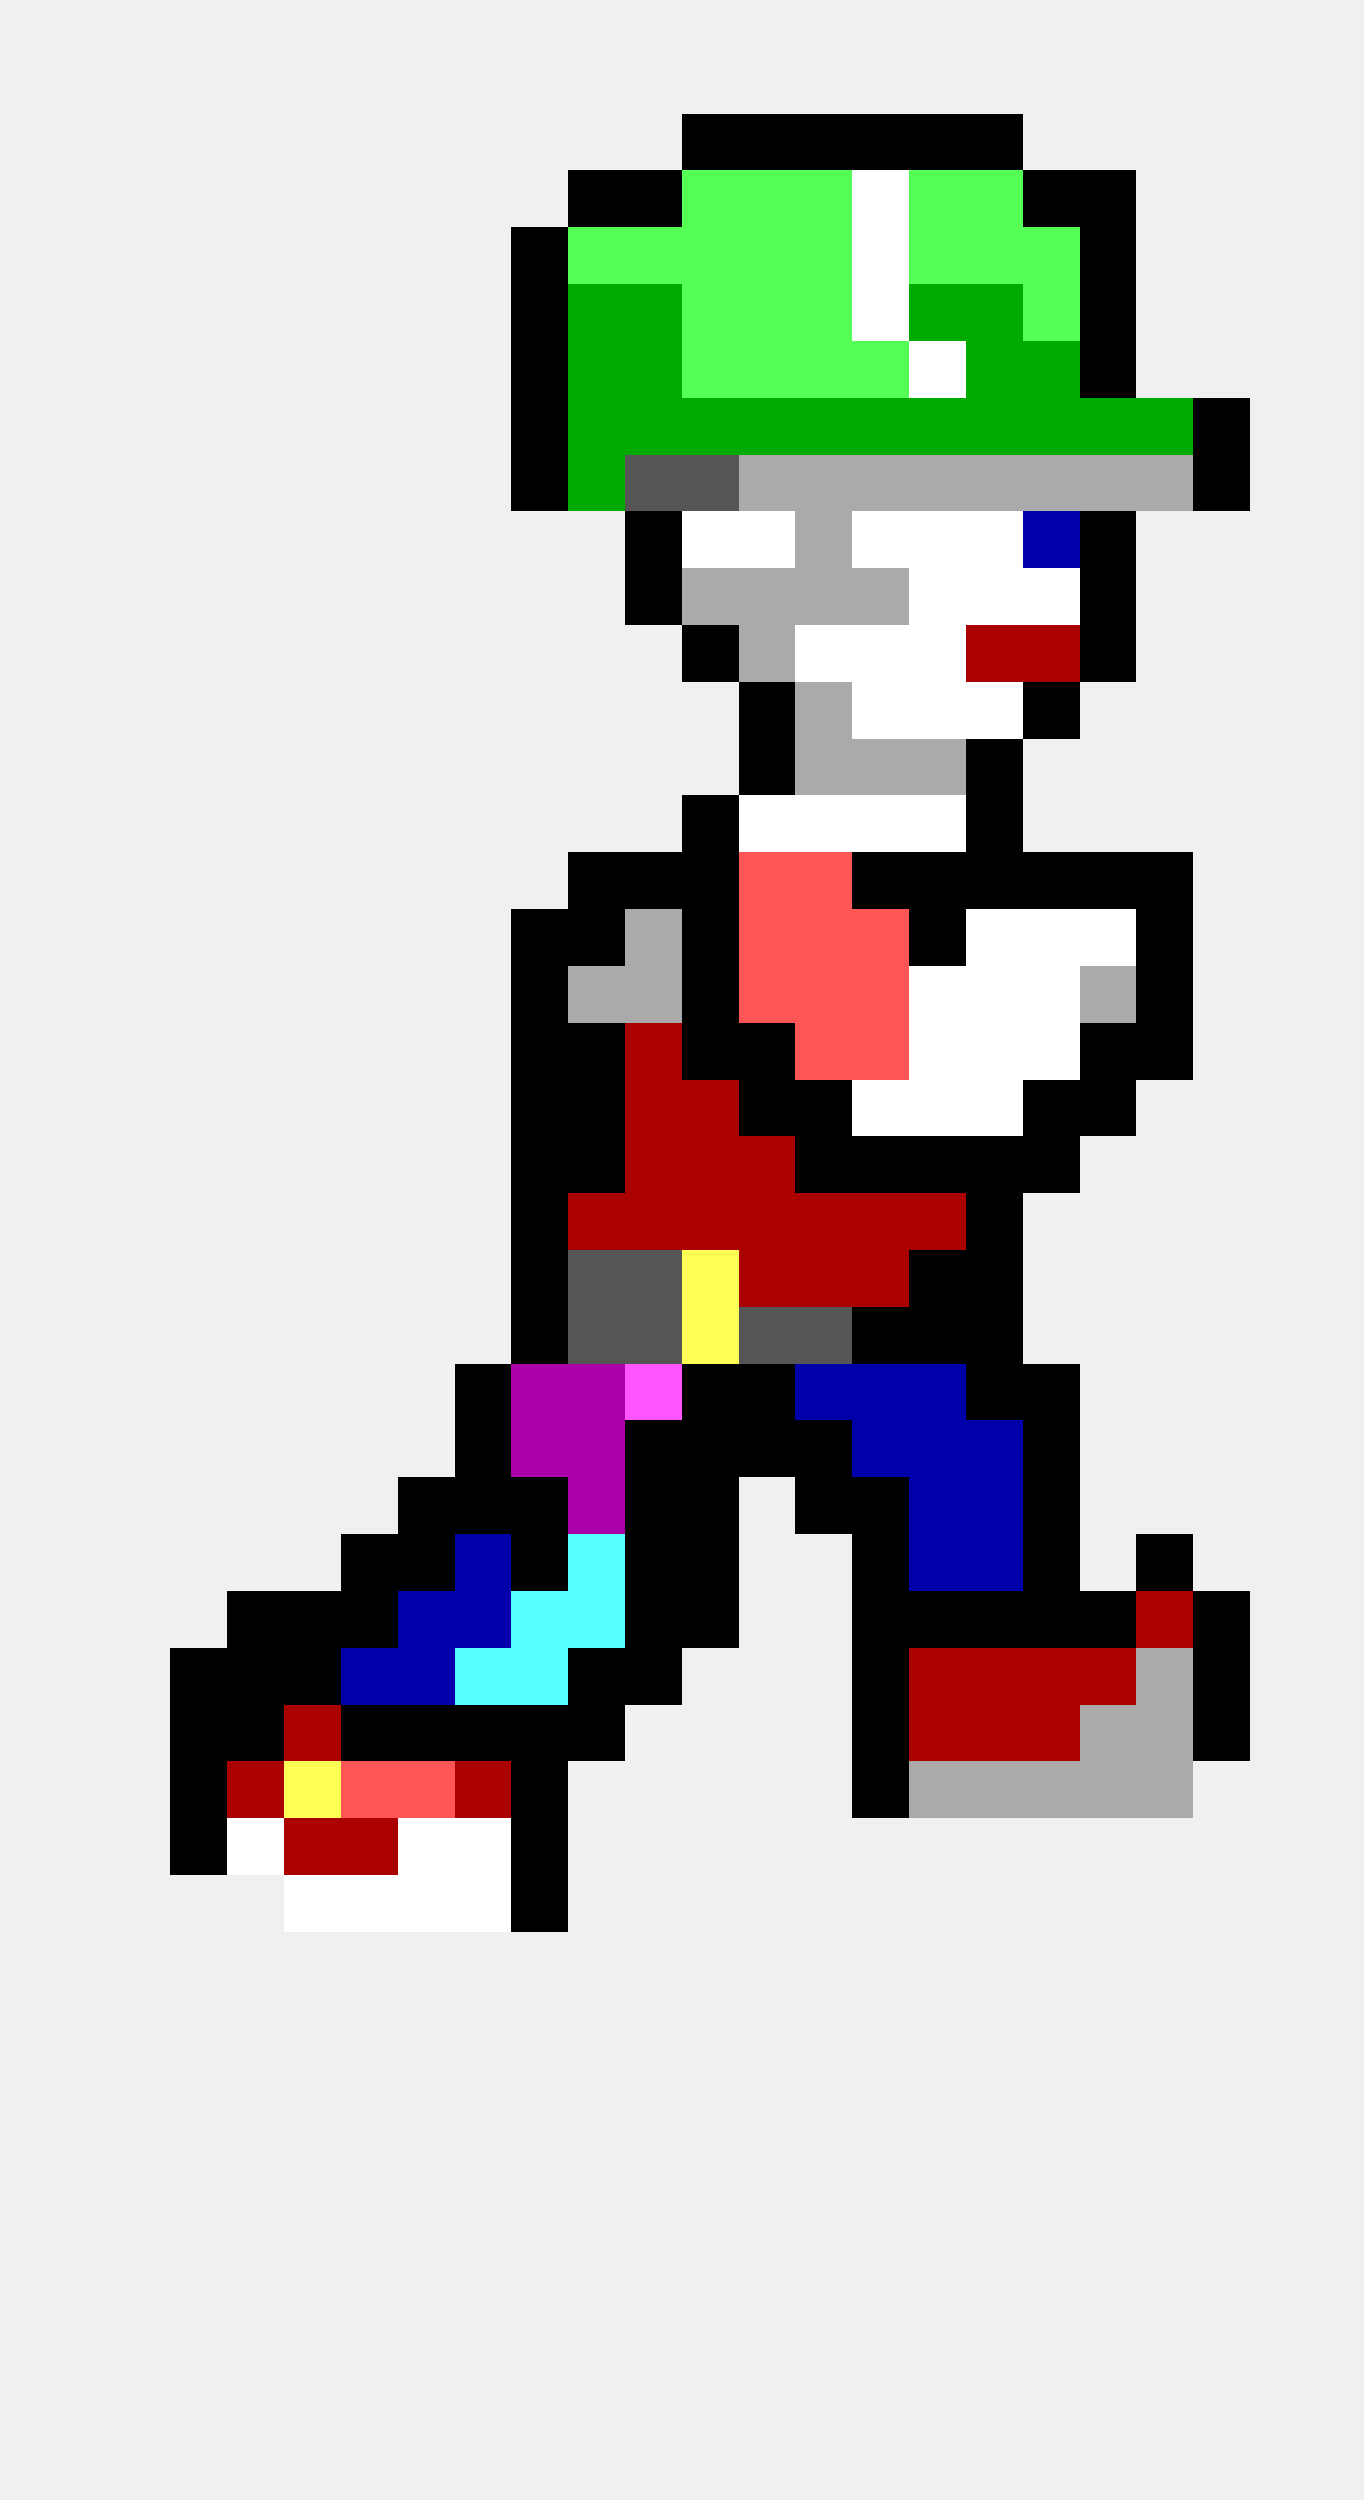
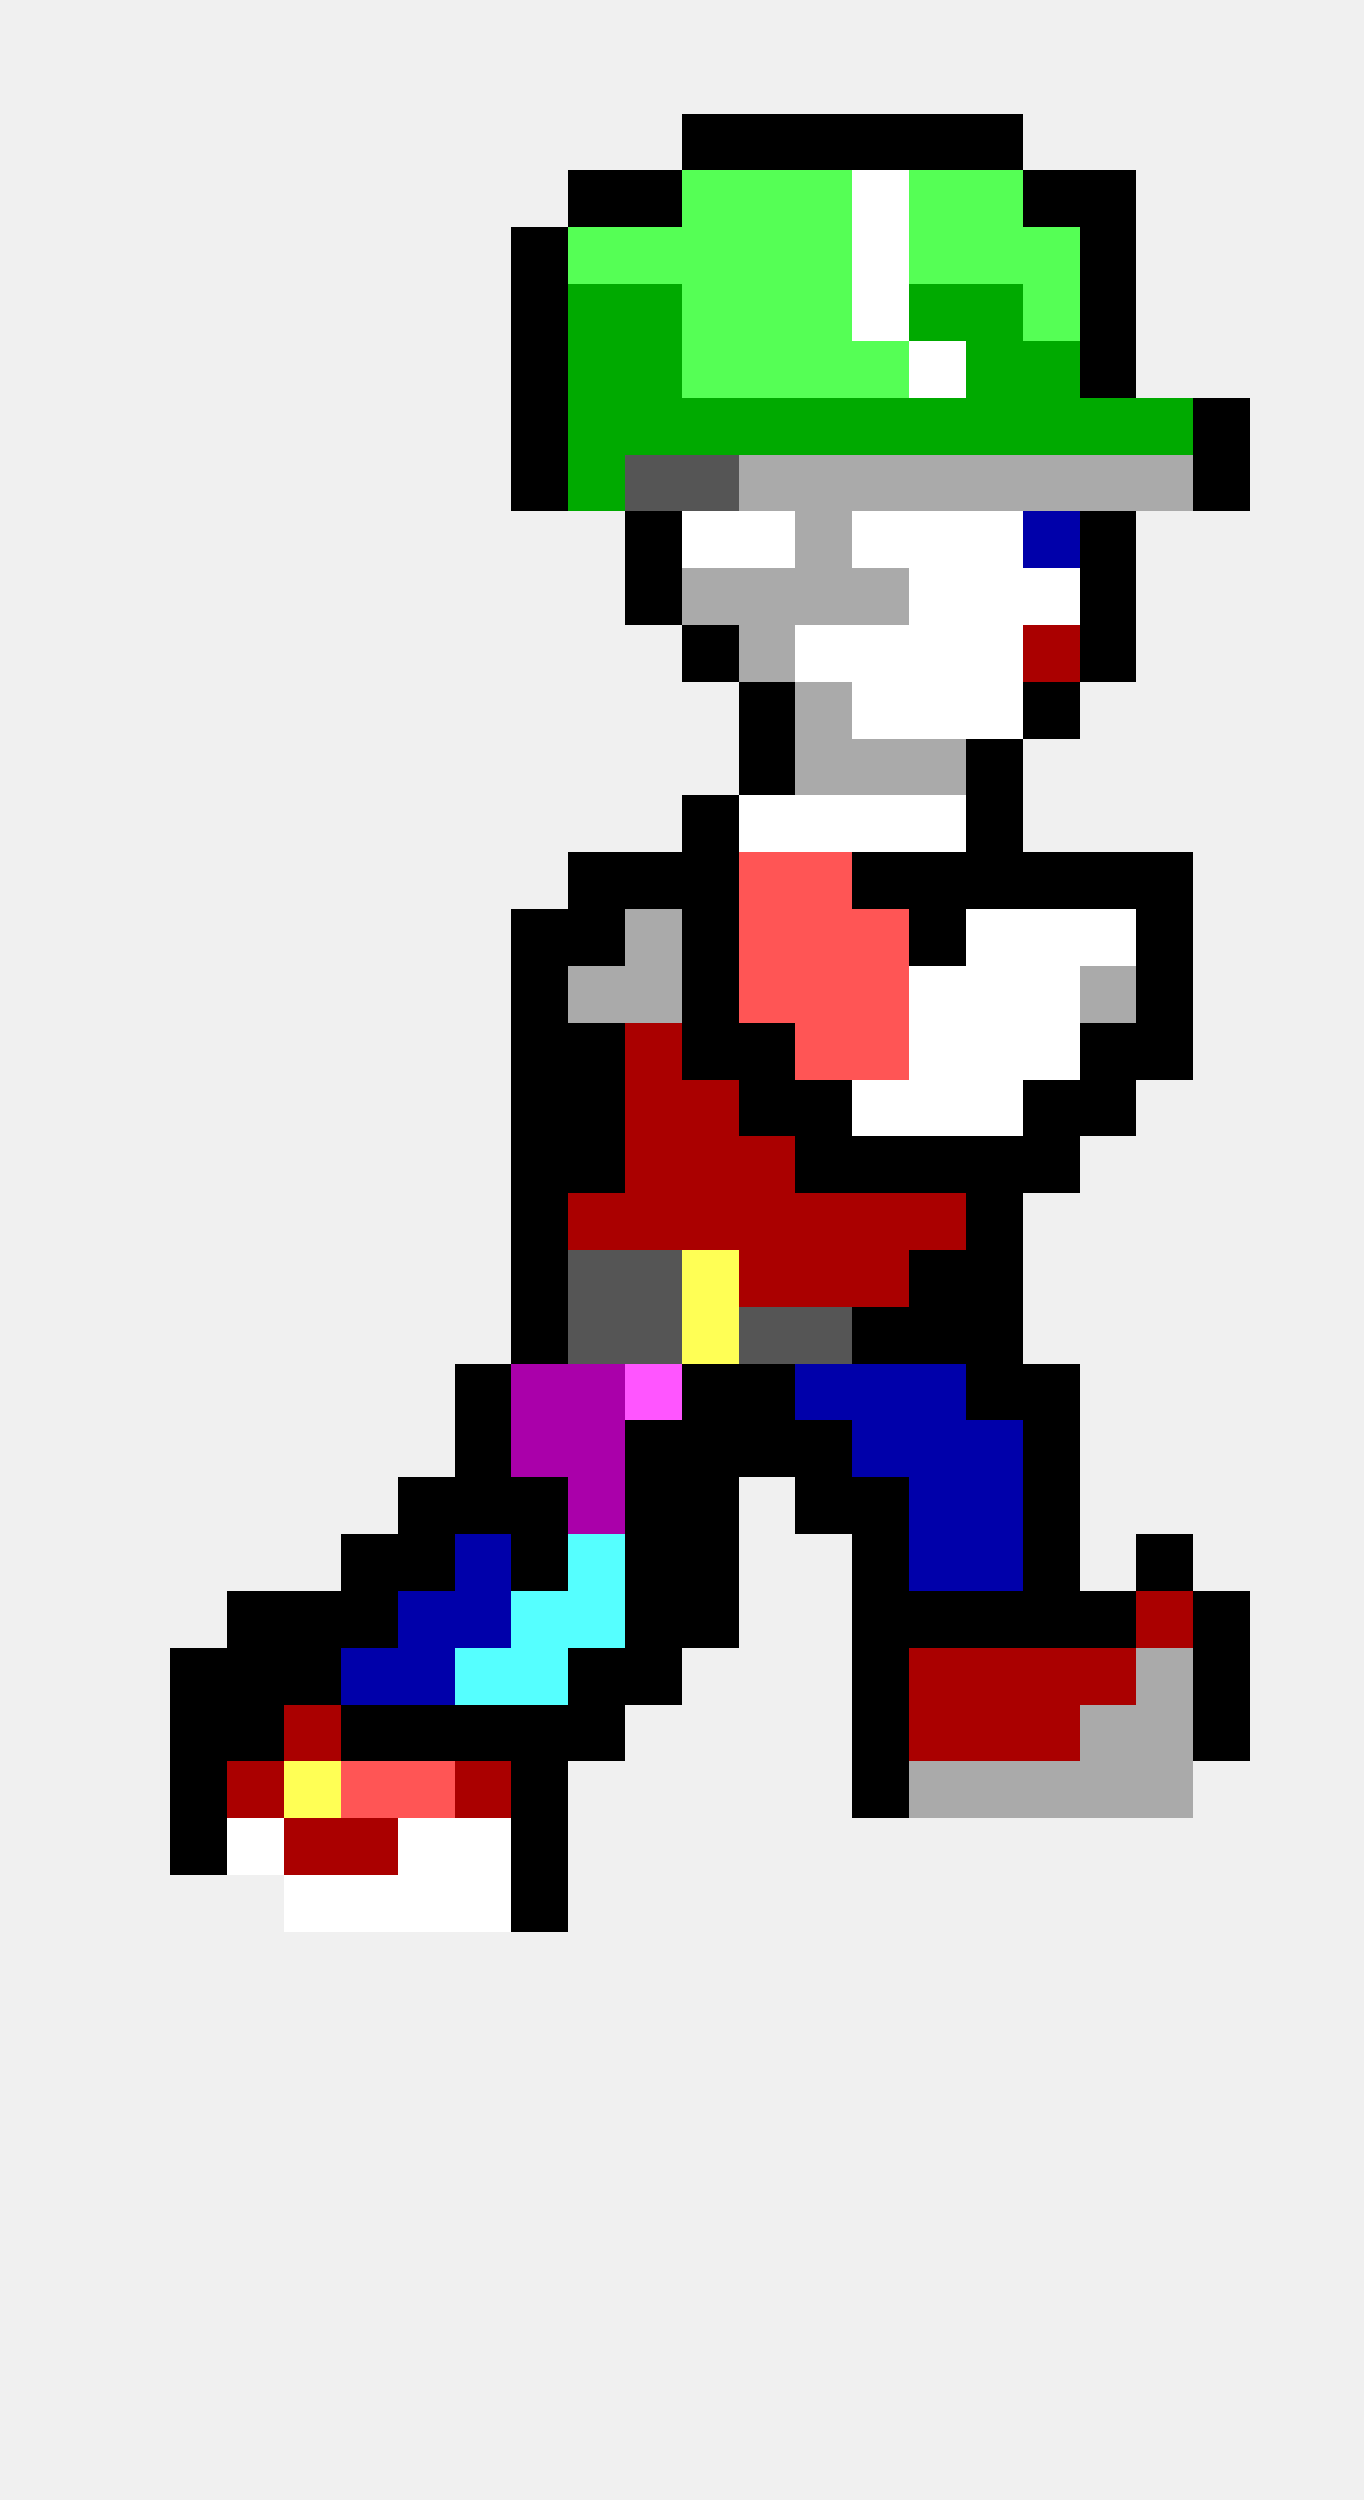
<svg xmlns="http://www.w3.org/2000/svg" width="24" height="44" viewBox="0 0 24 44" shape-rendering="crispEdges">
  <rect x="12" y="2" width="1" height="1" fill="#000000" />
  <rect x="13" y="2" width="1" height="1" fill="#000000" />
  <rect x="14" y="2" width="1" height="1" fill="#000000" />
  <rect x="15" y="2" width="1" height="1" fill="#000000" />
  <rect x="16" y="2" width="1" height="1" fill="#000000" />
  <rect x="17" y="2" width="1" height="1" fill="#000000" />
  <rect x="10" y="3" width="1" height="1" fill="#000000" />
  <rect x="11" y="3" width="1" height="1" fill="#000000" />
  <rect x="12" y="3" width="1" height="1" fill="#55ff55" />
  <rect x="13" y="3" width="1" height="1" fill="#55ff55" />
  <rect x="14" y="3" width="1" height="1" fill="#55ff55" />
  <rect x="15" y="3" width="1" height="1" fill="#ffffff" />
  <rect x="16" y="3" width="1" height="1" fill="#55ff55" />
  <rect x="17" y="3" width="1" height="1" fill="#55ff55" />
  <rect x="18" y="3" width="1" height="1" fill="#000000" />
  <rect x="19" y="3" width="1" height="1" fill="#000000" />
  <rect x="9" y="4" width="1" height="1" fill="#000000" />
  <rect x="10" y="4" width="1" height="1" fill="#55ff55" />
  <rect x="11" y="4" width="1" height="1" fill="#55ff55" />
  <rect x="12" y="4" width="1" height="1" fill="#55ff55" />
  <rect x="13" y="4" width="1" height="1" fill="#55ff55" />
  <rect x="14" y="4" width="1" height="1" fill="#55ff55" />
  <rect x="15" y="4" width="1" height="1" fill="#ffffff" />
  <rect x="16" y="4" width="1" height="1" fill="#55ff55" />
  <rect x="17" y="4" width="1" height="1" fill="#55ff55" />
  <rect x="18" y="4" width="1" height="1" fill="#55ff55" />
  <rect x="19" y="4" width="1" height="1" fill="#000000" />
  <rect x="9" y="5" width="1" height="1" fill="#000000" />
  <rect x="10" y="5" width="1" height="1" fill="#00aa00" />
  <rect x="11" y="5" width="1" height="1" fill="#00aa00" />
  <rect x="12" y="5" width="1" height="1" fill="#55ff55" />
  <rect x="13" y="5" width="1" height="1" fill="#55ff55" />
  <rect x="14" y="5" width="1" height="1" fill="#55ff55" />
  <rect x="15" y="5" width="1" height="1" fill="#ffffff" />
  <rect x="16" y="5" width="1" height="1" fill="#00aa00" />
  <rect x="17" y="5" width="1" height="1" fill="#00aa00" />
  <rect x="18" y="5" width="1" height="1" fill="#55ff55" />
  <rect x="19" y="5" width="1" height="1" fill="#000000" />
  <rect x="9" y="6" width="1" height="1" fill="#000000" />
  <rect x="10" y="6" width="1" height="1" fill="#00aa00" />
  <rect x="11" y="6" width="1" height="1" fill="#00aa00" />
  <rect x="12" y="6" width="1" height="1" fill="#55ff55" />
  <rect x="13" y="6" width="1" height="1" fill="#55ff55" />
  <rect x="14" y="6" width="1" height="1" fill="#55ff55" />
  <rect x="15" y="6" width="1" height="1" fill="#55ff55" />
  <rect x="16" y="6" width="1" height="1" fill="#ffffff" />
  <rect x="17" y="6" width="1" height="1" fill="#00aa00" />
  <rect x="18" y="6" width="1" height="1" fill="#00aa00" />
  <rect x="19" y="6" width="1" height="1" fill="#000000" />
  <rect x="9" y="7" width="1" height="1" fill="#000000" />
  <rect x="10" y="7" width="1" height="1" fill="#00aa00" />
  <rect x="11" y="7" width="1" height="1" fill="#00aa00" />
  <rect x="12" y="7" width="1" height="1" fill="#00aa00" />
  <rect x="13" y="7" width="1" height="1" fill="#00aa00" />
  <rect x="14" y="7" width="1" height="1" fill="#00aa00" />
  <rect x="15" y="7" width="1" height="1" fill="#00aa00" />
  <rect x="16" y="7" width="1" height="1" fill="#00aa00" />
  <rect x="17" y="7" width="1" height="1" fill="#00aa00" />
  <rect x="18" y="7" width="1" height="1" fill="#00aa00" />
  <rect x="19" y="7" width="1" height="1" fill="#00aa00" />
  <rect x="20" y="7" width="1" height="1" fill="#00aa00" />
  <rect x="21" y="7" width="1" height="1" fill="#000000" />
  <rect x="9" y="8" width="1" height="1" fill="#000000" />
  <rect x="10" y="8" width="1" height="1" fill="#00aa00" />
  <rect x="11" y="8" width="1" height="1" fill="#555555" />
  <rect x="12" y="8" width="1" height="1" fill="#555555" />
  <rect x="13" y="8" width="1" height="1" fill="#aaaaaa" />
  <rect x="14" y="8" width="1" height="1" fill="#aaaaaa" />
  <rect x="15" y="8" width="1" height="1" fill="#aaaaaa" />
  <rect x="16" y="8" width="1" height="1" fill="#aaaaaa" />
  <rect x="17" y="8" width="1" height="1" fill="#aaaaaa" />
  <rect x="18" y="8" width="1" height="1" fill="#aaaaaa" />
  <rect x="19" y="8" width="1" height="1" fill="#aaaaaa" />
  <rect x="20" y="8" width="1" height="1" fill="#aaaaaa" />
  <rect x="21" y="8" width="1" height="1" fill="#000000" />
  <rect x="11" y="9" width="1" height="1" fill="#000000" />
  <rect x="12" y="9" width="1" height="1" fill="#ffffff" />
  <rect x="13" y="9" width="1" height="1" fill="#ffffff" />
  <rect x="14" y="9" width="1" height="1" fill="#aaaaaa" />
  <rect x="15" y="9" width="1" height="1" fill="#ffffff" />
  <rect x="16" y="9" width="1" height="1" fill="#ffffff" />
  <rect x="17" y="9" width="1" height="1" fill="#ffffff" />
  <rect x="18" y="9" width="1" height="1" fill="#0000aa" />
  <rect x="19" y="9" width="1" height="1" fill="#000000" />
  <rect x="11" y="10" width="1" height="1" fill="#000000" />
  <rect x="12" y="10" width="1" height="1" fill="#aaaaaa" />
  <rect x="13" y="10" width="1" height="1" fill="#aaaaaa" />
  <rect x="14" y="10" width="1" height="1" fill="#aaaaaa" />
  <rect x="15" y="10" width="1" height="1" fill="#aaaaaa" />
  <rect x="16" y="10" width="1" height="1" fill="#ffffff" />
  <rect x="17" y="10" width="1" height="1" fill="#ffffff" />
  <rect x="18" y="10" width="1" height="1" fill="#ffffff" />
  <rect x="19" y="10" width="1" height="1" fill="#000000" />
  <rect x="12" y="11" width="1" height="1" fill="#000000" />
  <rect x="13" y="11" width="1" height="1" fill="#aaaaaa" />
  <rect x="14" y="11" width="1" height="1" fill="#ffffff" />
  <rect x="15" y="11" width="1" height="1" fill="#ffffff" />
  <rect x="16" y="11" width="1" height="1" fill="#ffffff" />
-   <rect x="17" y="11" width="1" height="1" fill="#aa0000" />
+   <rect x="17" y="11" width="1" height="1" fill="#ffffff" />
  <rect x="18" y="11" width="1" height="1" fill="#aa0000" />
  <rect x="19" y="11" width="1" height="1" fill="#000000" />
  <rect x="13" y="12" width="1" height="1" fill="#000000" />
  <rect x="14" y="12" width="1" height="1" fill="#aaaaaa" />
  <rect x="15" y="12" width="1" height="1" fill="#ffffff" />
  <rect x="16" y="12" width="1" height="1" fill="#ffffff" />
  <rect x="17" y="12" width="1" height="1" fill="#ffffff" />
  <rect x="18" y="12" width="1" height="1" fill="#000000" />
  <rect x="13" y="13" width="1" height="1" fill="#000000" />
  <rect x="14" y="13" width="1" height="1" fill="#aaaaaa" />
  <rect x="15" y="13" width="1" height="1" fill="#aaaaaa" />
  <rect x="16" y="13" width="1" height="1" fill="#aaaaaa" />
  <rect x="17" y="13" width="1" height="1" fill="#000000" />
  <rect x="12" y="14" width="1" height="1" fill="#000000" />
  <rect x="13" y="14" width="1" height="1" fill="#ffffff" />
  <rect x="14" y="14" width="1" height="1" fill="#ffffff" />
  <rect x="15" y="14" width="1" height="1" fill="#ffffff" />
  <rect x="16" y="14" width="1" height="1" fill="#ffffff" />
  <rect x="17" y="14" width="1" height="1" fill="#000000" />
  <rect x="10" y="15" width="1" height="1" fill="#000000" />
  <rect x="11" y="15" width="1" height="1" fill="#000000" />
  <rect x="12" y="15" width="1" height="1" fill="#000000" />
  <rect x="13" y="15" width="1" height="1" fill="#ff5555" />
  <rect x="14" y="15" width="1" height="1" fill="#ff5555" />
  <rect x="15" y="15" width="1" height="1" fill="#000000" />
  <rect x="16" y="15" width="1" height="1" fill="#000000" />
  <rect x="17" y="15" width="1" height="1" fill="#000000" />
  <rect x="18" y="15" width="1" height="1" fill="#000000" />
  <rect x="19" y="15" width="1" height="1" fill="#000000" />
  <rect x="20" y="15" width="1" height="1" fill="#000000" />
  <rect x="9" y="16" width="1" height="1" fill="#000000" />
  <rect x="10" y="16" width="1" height="1" fill="#000000" />
  <rect x="11" y="16" width="1" height="1" fill="#aaaaaa" />
  <rect x="12" y="16" width="1" height="1" fill="#000000" />
  <rect x="13" y="16" width="1" height="1" fill="#ff5555" />
  <rect x="14" y="16" width="1" height="1" fill="#ff5555" />
  <rect x="15" y="16" width="1" height="1" fill="#ff5555" />
  <rect x="16" y="16" width="1" height="1" fill="#000000" />
  <rect x="17" y="16" width="1" height="1" fill="#ffffff" />
  <rect x="18" y="16" width="1" height="1" fill="#ffffff" />
  <rect x="19" y="16" width="1" height="1" fill="#ffffff" />
  <rect x="20" y="16" width="1" height="1" fill="#000000" />
  <rect x="9" y="17" width="1" height="1" fill="#000000" />
  <rect x="10" y="17" width="1" height="1" fill="#aaaaaa" />
  <rect x="11" y="17" width="1" height="1" fill="#aaaaaa" />
  <rect x="12" y="17" width="1" height="1" fill="#000000" />
  <rect x="13" y="17" width="1" height="1" fill="#ff5555" />
  <rect x="14" y="17" width="1" height="1" fill="#ff5555" />
  <rect x="15" y="17" width="1" height="1" fill="#ff5555" />
  <rect x="16" y="17" width="1" height="1" fill="#ffffff" />
  <rect x="17" y="17" width="1" height="1" fill="#ffffff" />
  <rect x="18" y="17" width="1" height="1" fill="#ffffff" />
  <rect x="19" y="17" width="1" height="1" fill="#aaaaaa" />
  <rect x="20" y="17" width="1" height="1" fill="#000000" />
  <rect x="9" y="18" width="1" height="1" fill="#000000" />
  <rect x="10" y="18" width="1" height="1" fill="#000000" />
  <rect x="11" y="18" width="1" height="1" fill="#aa0000" />
  <rect x="12" y="18" width="1" height="1" fill="#000000" />
  <rect x="13" y="18" width="1" height="1" fill="#000000" />
  <rect x="14" y="18" width="1" height="1" fill="#ff5555" />
  <rect x="15" y="18" width="1" height="1" fill="#ff5555" />
  <rect x="16" y="18" width="1" height="1" fill="#ffffff" />
  <rect x="17" y="18" width="1" height="1" fill="#ffffff" />
  <rect x="18" y="18" width="1" height="1" fill="#ffffff" />
  <rect x="19" y="18" width="1" height="1" fill="#000000" />
  <rect x="20" y="18" width="1" height="1" fill="#000000" />
  <rect x="9" y="19" width="1" height="1" fill="#000000" />
  <rect x="10" y="19" width="1" height="1" fill="#000000" />
  <rect x="11" y="19" width="1" height="1" fill="#aa0000" />
  <rect x="12" y="19" width="1" height="1" fill="#aa0000" />
  <rect x="13" y="19" width="1" height="1" fill="#000000" />
  <rect x="14" y="19" width="1" height="1" fill="#000000" />
  <rect x="15" y="19" width="1" height="1" fill="#ffffff" />
  <rect x="16" y="19" width="1" height="1" fill="#ffffff" />
  <rect x="17" y="19" width="1" height="1" fill="#ffffff" />
  <rect x="18" y="19" width="1" height="1" fill="#000000" />
  <rect x="19" y="19" width="1" height="1" fill="#000000" />
  <rect x="9" y="20" width="1" height="1" fill="#000000" />
  <rect x="10" y="20" width="1" height="1" fill="#000000" />
  <rect x="11" y="20" width="1" height="1" fill="#aa0000" />
  <rect x="12" y="20" width="1" height="1" fill="#aa0000" />
  <rect x="13" y="20" width="1" height="1" fill="#aa0000" />
  <rect x="14" y="20" width="1" height="1" fill="#000000" />
  <rect x="15" y="20" width="1" height="1" fill="#000000" />
  <rect x="16" y="20" width="1" height="1" fill="#000000" />
  <rect x="17" y="20" width="1" height="1" fill="#000000" />
  <rect x="18" y="20" width="1" height="1" fill="#000000" />
  <rect x="9" y="21" width="1" height="1" fill="#000000" />
  <rect x="10" y="21" width="1" height="1" fill="#aa0000" />
  <rect x="11" y="21" width="1" height="1" fill="#aa0000" />
  <rect x="12" y="21" width="1" height="1" fill="#aa0000" />
  <rect x="13" y="21" width="1" height="1" fill="#aa0000" />
  <rect x="14" y="21" width="1" height="1" fill="#aa0000" />
  <rect x="15" y="21" width="1" height="1" fill="#aa0000" />
  <rect x="16" y="21" width="1" height="1" fill="#aa0000" />
  <rect x="17" y="21" width="1" height="1" fill="#000000" />
  <rect x="9" y="22" width="1" height="1" fill="#000000" />
  <rect x="10" y="22" width="1" height="1" fill="#555555" />
  <rect x="11" y="22" width="1" height="1" fill="#555555" />
  <rect x="12" y="22" width="1" height="1" fill="#ffff55" />
  <rect x="13" y="22" width="1" height="1" fill="#aa0000" />
  <rect x="14" y="22" width="1" height="1" fill="#aa0000" />
  <rect x="15" y="22" width="1" height="1" fill="#aa0000" />
  <rect x="16" y="22" width="1" height="1" fill="#000000" />
  <rect x="17" y="22" width="1" height="1" fill="#000000" />
  <rect x="9" y="23" width="1" height="1" fill="#000000" />
  <rect x="10" y="23" width="1" height="1" fill="#555555" />
  <rect x="11" y="23" width="1" height="1" fill="#555555" />
  <rect x="12" y="23" width="1" height="1" fill="#ffff55" />
  <rect x="13" y="23" width="1" height="1" fill="#555555" />
  <rect x="14" y="23" width="1" height="1" fill="#555555" />
  <rect x="15" y="23" width="1" height="1" fill="#000000" />
  <rect x="16" y="23" width="1" height="1" fill="#000000" />
  <rect x="17" y="23" width="1" height="1" fill="#000000" />
  <rect x="8" y="24" width="1" height="1" fill="#000000" />
  <rect x="9" y="24" width="1" height="1" fill="#aa00aa" />
  <rect x="10" y="24" width="1" height="1" fill="#aa00aa" />
  <rect x="11" y="24" width="1" height="1" fill="#ff55ff" />
  <rect x="12" y="24" width="1" height="1" fill="#000000" />
  <rect x="13" y="24" width="1" height="1" fill="#000000" />
  <rect x="14" y="24" width="1" height="1" fill="#0000aa" />
  <rect x="15" y="24" width="1" height="1" fill="#0000aa" />
  <rect x="16" y="24" width="1" height="1" fill="#0000aa" />
  <rect x="17" y="24" width="1" height="1" fill="#000000" />
  <rect x="18" y="24" width="1" height="1" fill="#000000" />
  <rect x="8" y="25" width="1" height="1" fill="#000000" />
  <rect x="9" y="25" width="1" height="1" fill="#aa00aa" />
  <rect x="10" y="25" width="1" height="1" fill="#aa00aa" />
  <rect x="11" y="25" width="1" height="1" fill="#000000" />
  <rect x="12" y="25" width="1" height="1" fill="#000000" />
  <rect x="13" y="25" width="1" height="1" fill="#000000" />
  <rect x="14" y="25" width="1" height="1" fill="#000000" />
  <rect x="15" y="25" width="1" height="1" fill="#0000aa" />
  <rect x="16" y="25" width="1" height="1" fill="#0000aa" />
  <rect x="17" y="25" width="1" height="1" fill="#0000aa" />
  <rect x="18" y="25" width="1" height="1" fill="#000000" />
  <rect x="7" y="26" width="1" height="1" fill="#000000" />
  <rect x="8" y="26" width="1" height="1" fill="#000000" />
  <rect x="9" y="26" width="1" height="1" fill="#000000" />
  <rect x="10" y="26" width="1" height="1" fill="#aa00aa" />
  <rect x="11" y="26" width="1" height="1" fill="#000000" />
  <rect x="12" y="26" width="1" height="1" fill="#000000" />
  <rect x="14" y="26" width="1" height="1" fill="#000000" />
  <rect x="15" y="26" width="1" height="1" fill="#000000" />
  <rect x="16" y="26" width="1" height="1" fill="#0000aa" />
  <rect x="17" y="26" width="1" height="1" fill="#0000aa" />
  <rect x="18" y="26" width="1" height="1" fill="#000000" />
  <rect x="6" y="27" width="1" height="1" fill="#000000" />
  <rect x="7" y="27" width="1" height="1" fill="#000000" />
  <rect x="8" y="27" width="1" height="1" fill="#0000aa" />
  <rect x="9" y="27" width="1" height="1" fill="#000000" />
  <rect x="10" y="27" width="1" height="1" fill="#55ffff" />
  <rect x="11" y="27" width="1" height="1" fill="#000000" />
  <rect x="12" y="27" width="1" height="1" fill="#000000" />
  <rect x="15" y="27" width="1" height="1" fill="#000000" />
  <rect x="16" y="27" width="1" height="1" fill="#0000aa" />
  <rect x="17" y="27" width="1" height="1" fill="#0000aa" />
  <rect x="18" y="27" width="1" height="1" fill="#000000" />
  <rect x="20" y="27" width="1" height="1" fill="#000000" />
  <rect x="4" y="28" width="1" height="1" fill="#000000" />
  <rect x="5" y="28" width="1" height="1" fill="#000000" />
  <rect x="6" y="28" width="1" height="1" fill="#000000" />
  <rect x="7" y="28" width="1" height="1" fill="#0000aa" />
  <rect x="8" y="28" width="1" height="1" fill="#0000aa" />
  <rect x="9" y="28" width="1" height="1" fill="#55ffff" />
  <rect x="10" y="28" width="1" height="1" fill="#55ffff" />
  <rect x="11" y="28" width="1" height="1" fill="#000000" />
  <rect x="12" y="28" width="1" height="1" fill="#000000" />
  <rect x="15" y="28" width="1" height="1" fill="#000000" />
  <rect x="16" y="28" width="1" height="1" fill="#000000" />
  <rect x="17" y="28" width="1" height="1" fill="#000000" />
  <rect x="18" y="28" width="1" height="1" fill="#000000" />
  <rect x="19" y="28" width="1" height="1" fill="#000000" />
  <rect x="20" y="28" width="1" height="1" fill="#aa0000" />
  <rect x="21" y="28" width="1" height="1" fill="#000000" />
  <rect x="3" y="29" width="1" height="1" fill="#000000" />
  <rect x="4" y="29" width="1" height="1" fill="#000000" />
  <rect x="5" y="29" width="1" height="1" fill="#000000" />
  <rect x="6" y="29" width="1" height="1" fill="#0000aa" />
  <rect x="7" y="29" width="1" height="1" fill="#0000aa" />
  <rect x="8" y="29" width="1" height="1" fill="#55ffff" />
  <rect x="9" y="29" width="1" height="1" fill="#55ffff" />
  <rect x="10" y="29" width="1" height="1" fill="#000000" />
  <rect x="11" y="29" width="1" height="1" fill="#000000" />
  <rect x="15" y="29" width="1" height="1" fill="#000000" />
  <rect x="16" y="29" width="1" height="1" fill="#aa0000" />
  <rect x="17" y="29" width="1" height="1" fill="#aa0000" />
  <rect x="18" y="29" width="1" height="1" fill="#aa0000" />
  <rect x="19" y="29" width="1" height="1" fill="#aa0000" />
  <rect x="20" y="29" width="1" height="1" fill="#aaaaaa" />
  <rect x="21" y="29" width="1" height="1" fill="#000000" />
  <rect x="3" y="30" width="1" height="1" fill="#000000" />
  <rect x="4" y="30" width="1" height="1" fill="#000000" />
  <rect x="5" y="30" width="1" height="1" fill="#aa0000" />
  <rect x="6" y="30" width="1" height="1" fill="#000000" />
  <rect x="7" y="30" width="1" height="1" fill="#000000" />
  <rect x="8" y="30" width="1" height="1" fill="#000000" />
  <rect x="9" y="30" width="1" height="1" fill="#000000" />
  <rect x="10" y="30" width="1" height="1" fill="#000000" />
  <rect x="15" y="30" width="1" height="1" fill="#000000" />
  <rect x="16" y="30" width="1" height="1" fill="#aa0000" />
  <rect x="17" y="30" width="1" height="1" fill="#aa0000" />
  <rect x="18" y="30" width="1" height="1" fill="#aa0000" />
  <rect x="19" y="30" width="1" height="1" fill="#aaaaaa" />
  <rect x="20" y="30" width="1" height="1" fill="#aaaaaa" />
  <rect x="21" y="30" width="1" height="1" fill="#000000" />
  <rect x="3" y="31" width="1" height="1" fill="#000000" />
  <rect x="4" y="31" width="1" height="1" fill="#aa0000" />
  <rect x="5" y="31" width="1" height="1" fill="#ffff55" />
  <rect x="6" y="31" width="1" height="1" fill="#ff5555" />
  <rect x="7" y="31" width="1" height="1" fill="#ff5555" />
  <rect x="8" y="31" width="1" height="1" fill="#aa0000" />
  <rect x="9" y="31" width="1" height="1" fill="#000000" />
  <rect x="15" y="31" width="1" height="1" fill="#000000" />
  <rect x="16" y="31" width="1" height="1" fill="#aaaaaa" />
  <rect x="17" y="31" width="1" height="1" fill="#aaaaaa" />
  <rect x="18" y="31" width="1" height="1" fill="#aaaaaa" />
  <rect x="19" y="31" width="1" height="1" fill="#aaaaaa" />
  <rect x="20" y="31" width="1" height="1" fill="#aaaaaa" />
  <rect x="3" y="32" width="1" height="1" fill="#000000" />
  <rect x="4" y="32" width="1" height="1" fill="#ffffff" />
  <rect x="5" y="32" width="1" height="1" fill="#aa0000" />
  <rect x="6" y="32" width="1" height="1" fill="#aa0000" />
  <rect x="7" y="32" width="1" height="1" fill="#ffffff" />
  <rect x="8" y="32" width="1" height="1" fill="#ffffff" />
  <rect x="9" y="32" width="1" height="1" fill="#000000" />
  <rect x="5" y="33" width="1" height="1" fill="#ffffff" />
  <rect x="6" y="33" width="1" height="1" fill="#ffffff" />
  <rect x="7" y="33" width="1" height="1" fill="#ffffff" />
  <rect x="8" y="33" width="1" height="1" fill="#ffffff" />
  <rect x="9" y="33" width="1" height="1" fill="#000000" />
</svg>
